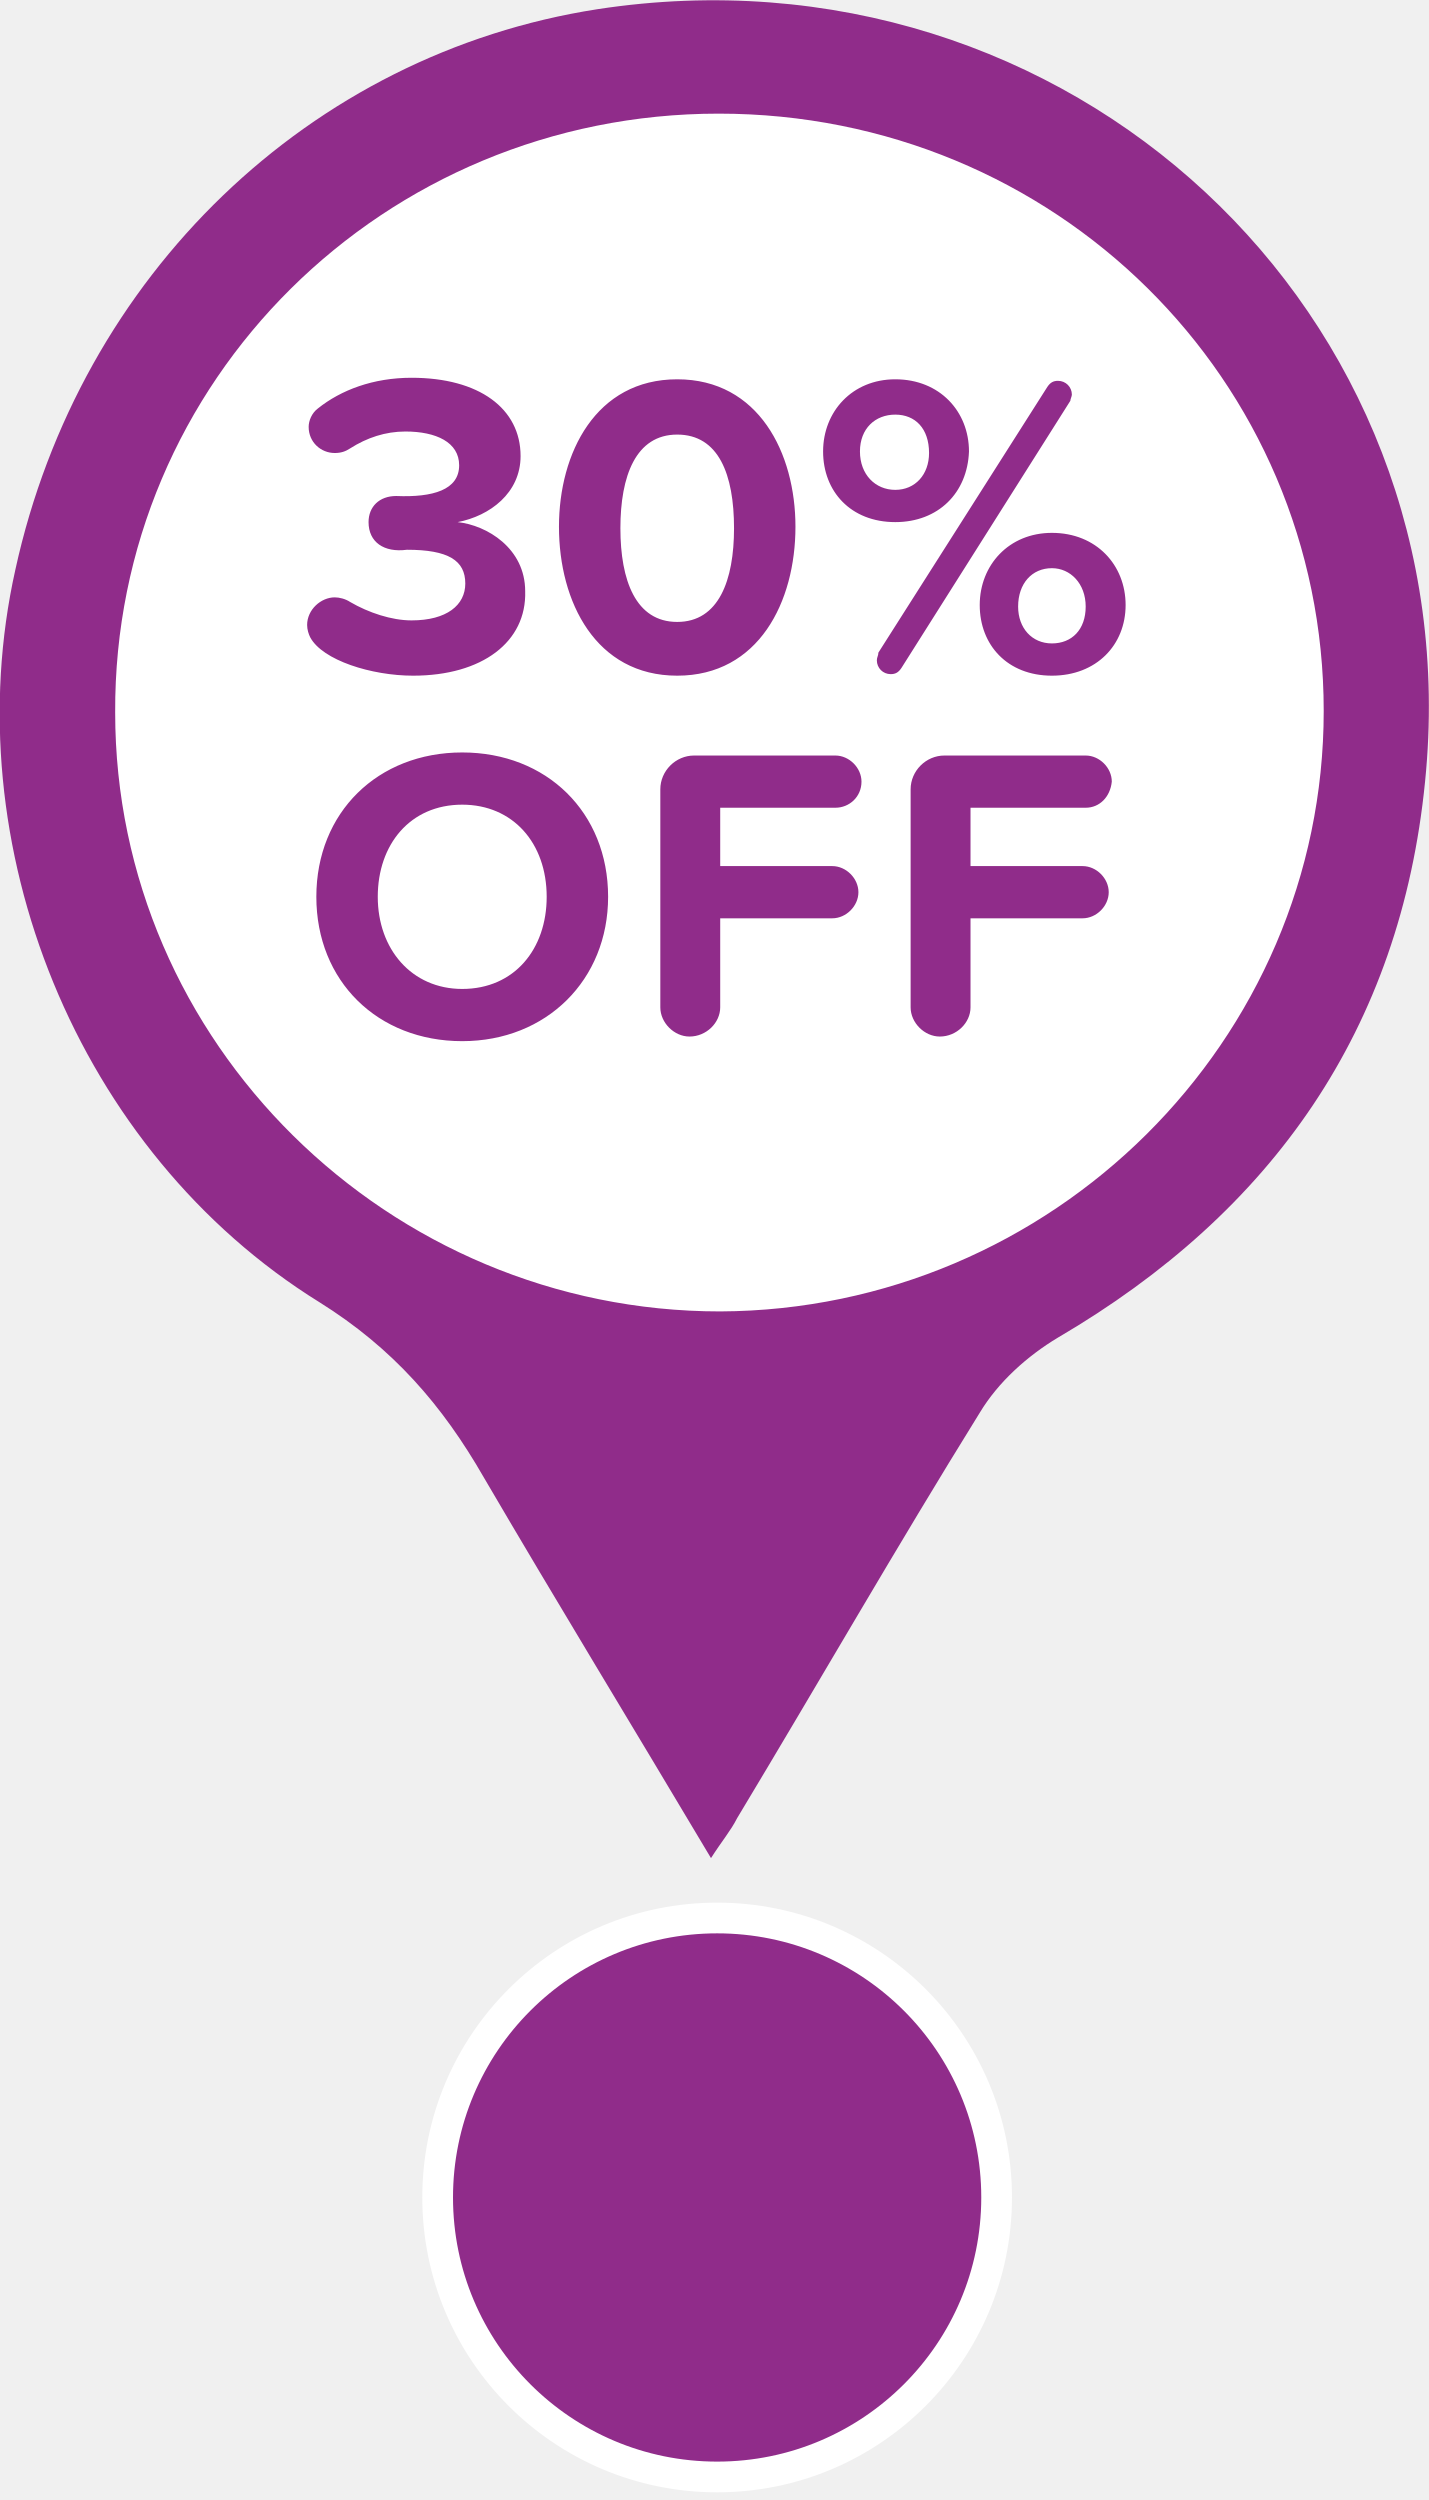
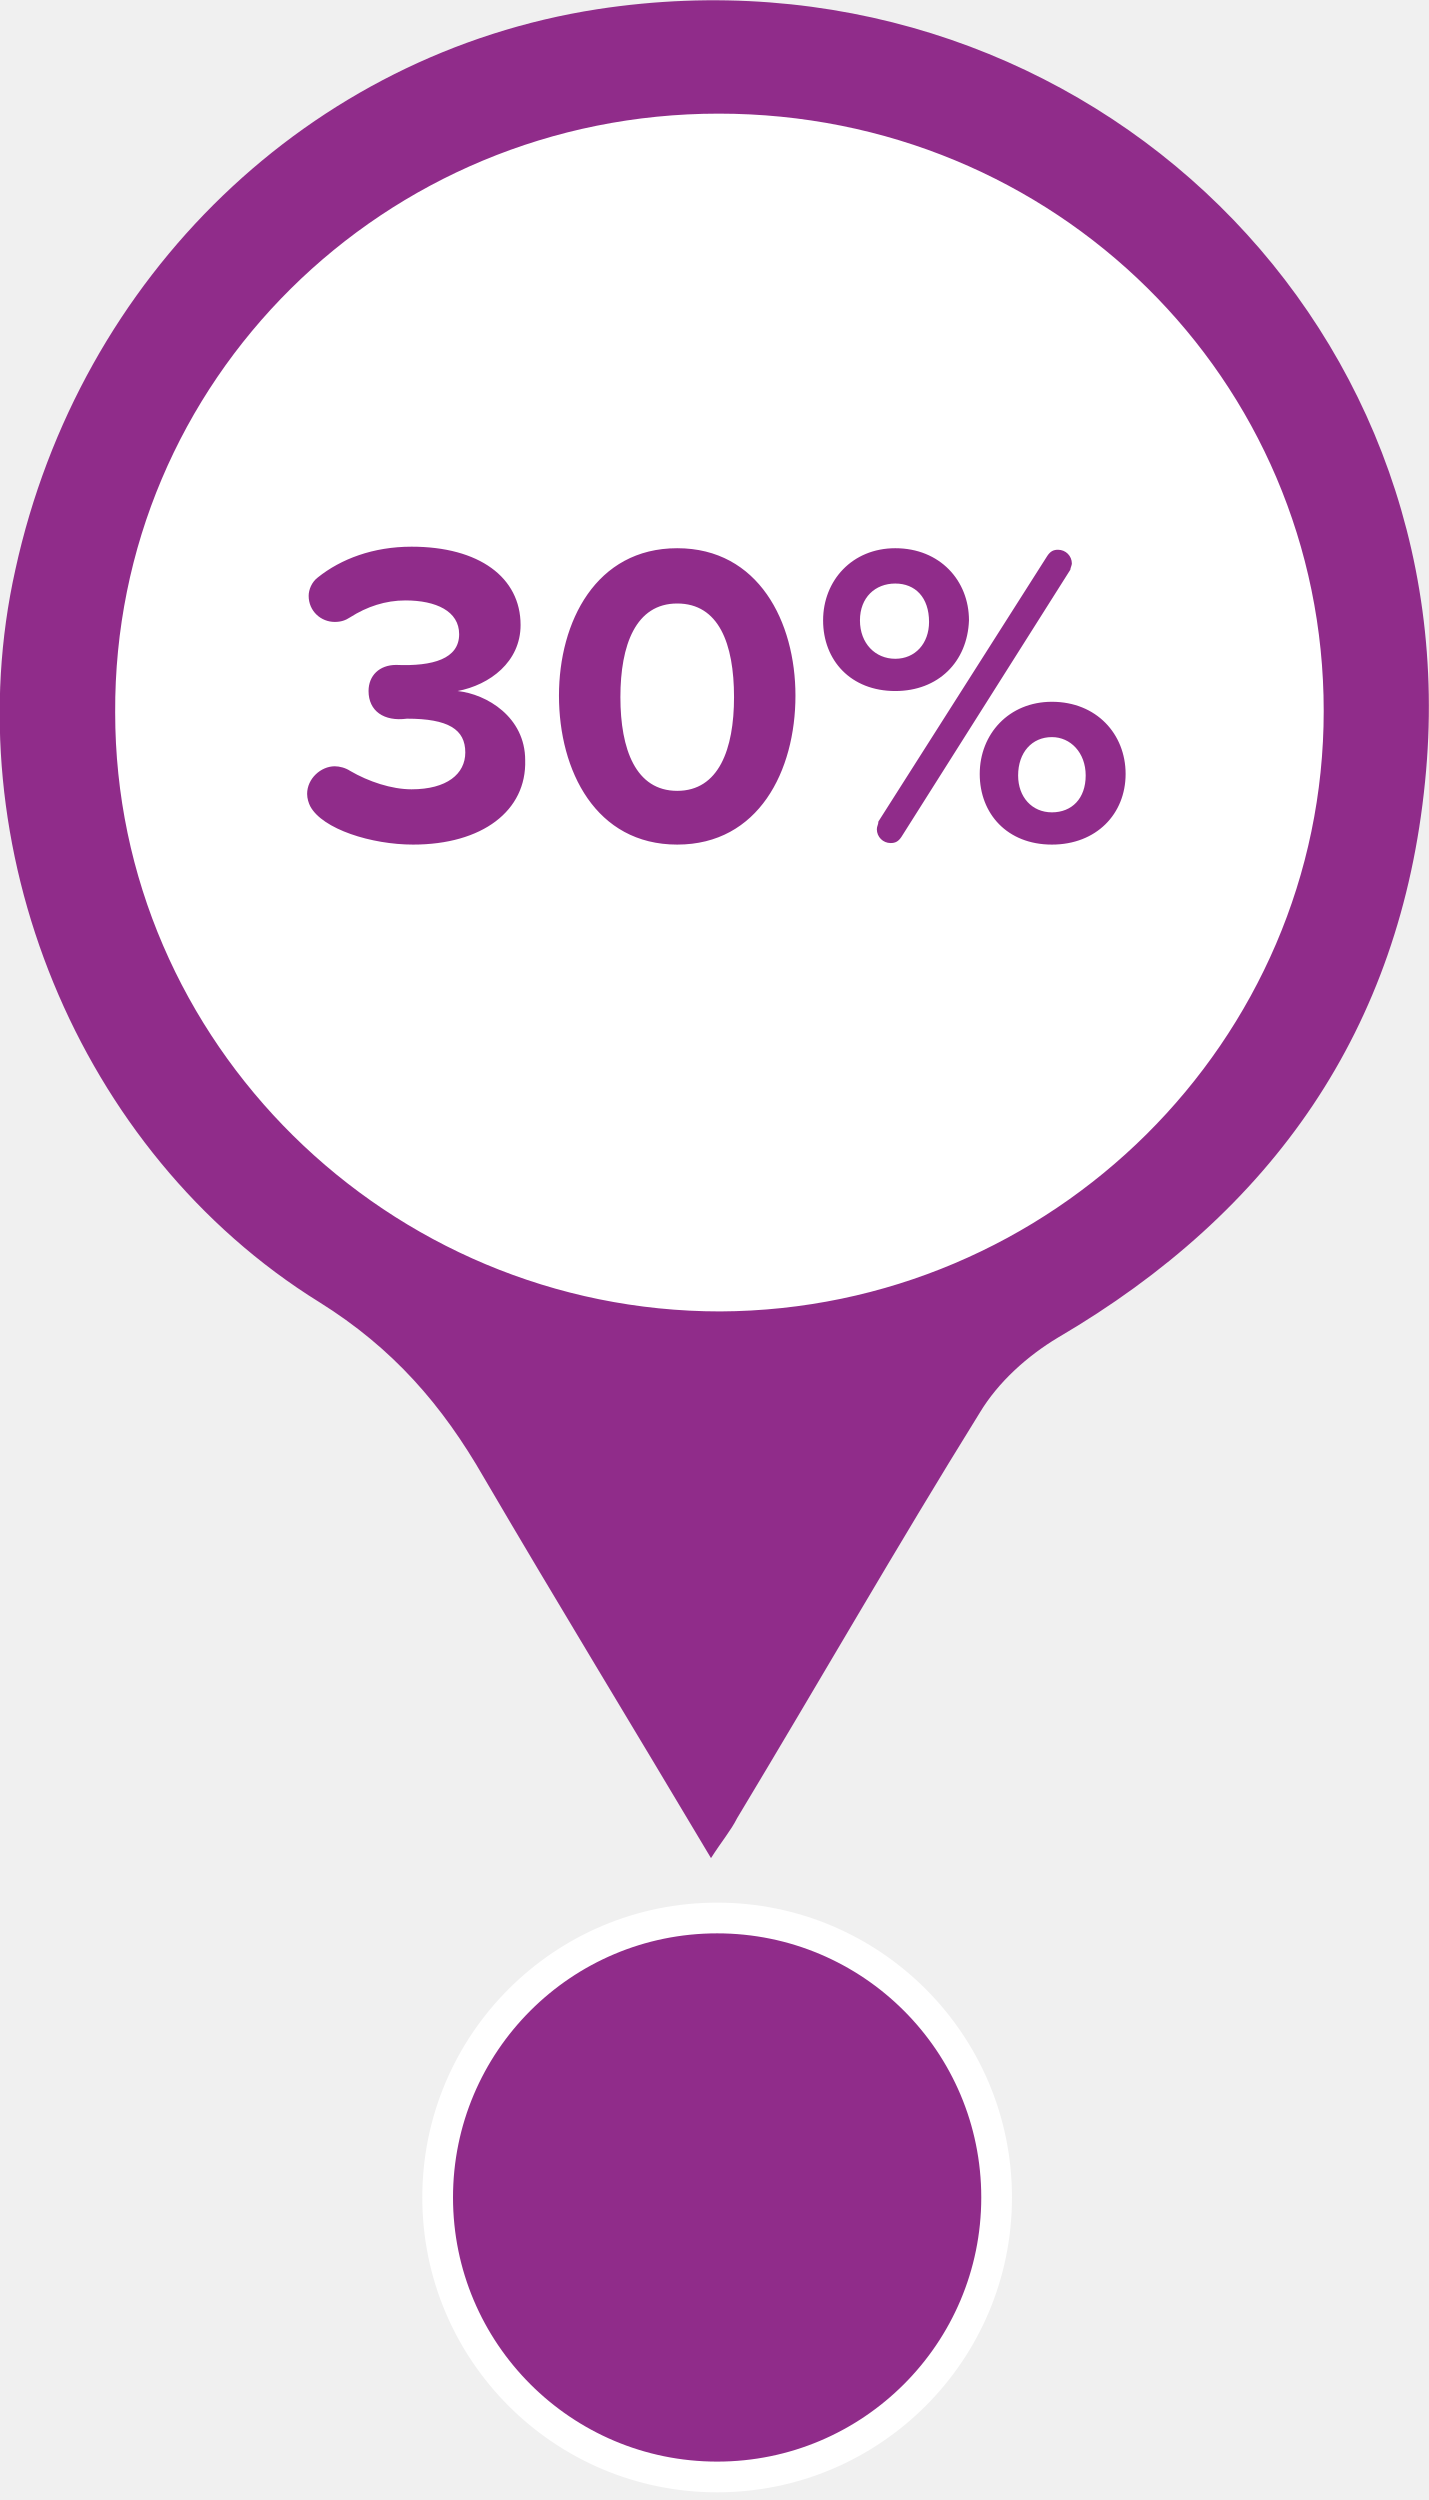
- <svg xmlns="http://www.w3.org/2000/svg" version="1" width="93" height="162.8" viewBox="0 0 93 162.8">
-   <circle fill="#FFF" cx="46.2" cy="46.4" r="42.9" />
-   <path fill="#902C8A" d="M46.3 121c-5-8.4-10-16.6-14.8-24.8-2.7-4.7-5.9-8.4-10.7-11.4C5 75-3 55 1 37.1 5.2 17.9 20.2 3.5 38.9.6c30.6-4.7 57 19.7 53.9 50.3-1.6 16.1-9.9 28-23.9 36.2-2 1.2-3.9 2.9-5.1 4.9-5.4 8.7-10.5 17.6-15.8 26.4-.4.8-1 1.5-1.7 2.6zm39.9-74.7c0-21.6-17.5-38.9-39.4-38.9-21.8 0-39.4 17.4-39.3 39 0 21.5 17.8 39 39.4 39 21.6-.1 39.3-17.6 39.3-39.1z" />
-   <g fill="#902C8A">
-     <path d="M30.1 67.8c-5.5 0-9.5-3.9-9.5-9.4s4-9.4 9.5-9.4 9.5 3.9 9.5 9.4c0 5.4-4 9.4-9.5 9.4zm0-15.4c-3.4 0-5.5 2.6-5.5 6s2.2 6 5.5 6c3.4 0 5.5-2.6 5.5-6 0-3.5-2.2-6-5.5-6zM54.4 52.6h-7.5v3.8h7.3c.9 0 1.7.8 1.7 1.7s-.8 1.7-1.7 1.7h-7.3v5.8c0 1-.9 1.9-2 1.9-1 0-1.9-.9-1.9-1.9V51.4c0-1.2 1-2.2 2.2-2.2h9.2c.9 0 1.7.8 1.7 1.7 0 1-.8 1.7-1.7 1.7zM70.7 52.6h-7.5v3.8h7.3c.9 0 1.7.8 1.7 1.7s-.8 1.7-1.7 1.7h-7.3v5.8c0 1-.9 1.9-2 1.9-1 0-1.9-.9-1.9-1.9V51.4c0-1.2 1-2.2 2.2-2.2h9.2c.9 0 1.7.8 1.7 1.7-.1 1-.8 1.7-1.7 1.7z" />
-     <g>
-       <path d="M26.9 44c-2.7 0-5.9-1-6.7-2.5-.1-.2-.2-.5-.2-.8 0-1 .9-1.8 1.8-1.8.3 0 .7.1 1 .3 1.2.7 2.7 1.2 4 1.2 2.3 0 3.5-1 3.5-2.4 0-1.5-1.1-2.2-3.8-2.2C25 36 24 35.3 24 34c0-1 .7-1.7 1.8-1.7 2.4.1 4.1-.4 4.1-2 0-1.5-1.5-2.2-3.5-2.2-1.3 0-2.5.4-3.6 1.1-.3.2-.6.3-1 .3-.9 0-1.7-.7-1.7-1.7 0-.4.2-.9.6-1.2 1.5-1.2 3.6-2 6.1-2 4.4 0 7.1 2 7.1 5.1 0 2.4-2 3.9-4.1 4.3 1.9.2 4.4 1.7 4.4 4.5.1 3.3-2.8 5.5-7.3 5.5zM44.1 44c-5.3 0-7.7-4.8-7.7-9.7 0-4.8 2.4-9.6 7.7-9.6 5.3 0 7.7 4.8 7.7 9.6 0 4.9-2.4 9.7-7.7 9.7zm0-15.7c-2.7 0-3.7 2.7-3.7 6.1 0 3.4 1 6.1 3.7 6.1s3.7-2.7 3.7-6.1c0-3.5-1-6.1-3.7-6.1zM58.3 34c-2.9 0-4.7-2-4.7-4.6 0-2.6 1.9-4.7 4.7-4.7 2.9 0 4.8 2.1 4.8 4.7-.1 2.7-2 4.6-4.8 4.6zm0-2.1c1.3 0 2.2-1 2.2-2.4 0-1.6-.9-2.5-2.2-2.5-1.3 0-2.3.9-2.3 2.4s1 2.5 2.3 2.5zm.4 11.6c-.2.3-.4.4-.7.4-.5 0-.9-.4-.9-.9 0-.2.1-.3.1-.5l11-17.3c.2-.3.4-.4.7-.4.5 0 .9.4.9.9 0 .1-.1.3-.1.4l-11 17.4zm9.8.5c-2.9 0-4.7-2-4.7-4.6 0-2.6 1.9-4.7 4.7-4.7 2.9 0 4.8 2.1 4.8 4.7S71.4 44 68.5 44zm0-2.1c1.3 0 2.2-.9 2.2-2.4s-1-2.5-2.2-2.5c-1.3 0-2.2 1-2.2 2.5 0 1.4.9 2.4 2.2 2.4z" />
-     </g>
-   </g>
-   <circle fill="#902C8A" stroke="#FFF" stroke-width="2" stroke-miterlimit="10" cx="46.7" cy="143.1" r="18.2" />
+ <svg xmlns="http://www.w3.org/2000/svg" id="Layer_1" viewBox="-53 19.2 93 162.8">
+   <style>.st0{fill:#FFFFFF;} .st1{fill:#902C8A;} .st2{fill:#902C8A;stroke:#FFFFFF;stroke-width:2;stroke-miterlimit:10;}</style>
+   <circle class="st0" cx="-6.8" cy="65.6" r="42.9" />
+   <path class="st1" d="M-6.7 140.2c-5-8.4-10-16.6-14.8-24.8-2.7-4.7-5.9-8.4-10.7-11.4C-48 94.2-56 74.2-52 56.3c4.2-19.2 19.2-33.6 37.9-36.5 30.6-4.7 57 19.7 53.9 50.3-1.6 16.1-9.9 28-23.9 36.2-2 1.2-3.9 2.9-5.1 4.9C5.4 119.9.3 128.8-5 137.6c-.4.8-1 1.5-1.7 2.6zm39.9-74.7c0-21.6-17.5-38.9-39.4-38.9-21.8 0-39.4 17.4-39.3 39 0 21.5 17.8 39 39.4 39 21.6-.1 39.3-17.6 39.3-39.1z" id="dBwjfH.tif" />
+   <path class="st1" d="M-26.1 74.2c-2.7 0-5.9-1-6.7-2.5-.1-.2-.2-.5-.2-.8 0-1 .9-1.8 1.8-1.8.3 0 .7.1 1 .3 1.2.7 2.7 1.2 4 1.2 2.3 0 3.5-1 3.5-2.4 0-1.5-1.1-2.2-3.8-2.2-1.5.2-2.5-.5-2.5-1.8 0-1 .7-1.7 1.8-1.7 2.4.1 4.1-.4 4.1-2 0-1.5-1.5-2.2-3.5-2.2-1.3 0-2.5.4-3.6 1.1-.3.2-.6.3-1 .3-.9 0-1.7-.7-1.7-1.7 0-.4.2-.9.6-1.2 1.5-1.2 3.6-2 6.1-2 4.4 0 7.1 2 7.1 5.1 0 2.4-2 3.9-4.1 4.3 1.9.2 4.4 1.7 4.4 4.5.1 3.3-2.8 5.5-7.3 5.5zM-8.9 74.2c-5.3 0-7.7-4.8-7.7-9.7 0-4.8 2.4-9.6 7.7-9.6s7.7 4.8 7.7 9.6c0 4.9-2.4 9.7-7.7 9.7zm0-15.7c-2.7 0-3.7 2.7-3.7 6.1 0 3.4 1 6.1 3.7 6.1s3.7-2.7 3.7-6.1c0-3.5-1-6.1-3.7-6.1zM5.3 64.2c-2.9 0-4.7-2-4.7-4.6 0-2.6 1.9-4.7 4.7-4.7 2.9 0 4.8 2.1 4.8 4.7-.1 2.7-2 4.6-4.8 4.6zm0-2.1c1.3 0 2.2-1 2.2-2.4 0-1.6-.9-2.5-2.2-2.5S3 58.1 3 59.6s1 2.5 2.3 2.5zm.4 11.6c-.2.3-.4.4-.7.4-.5 0-.9-.4-.9-.9 0-.2.1-.3.1-.5l11-17.3c.2-.3.4-.4.7-.4.5 0 .9.4.9.9 0 .1-.1.3-.1.4l-11 17.4zm9.8.5c-2.9 0-4.7-2-4.7-4.6s1.9-4.7 4.7-4.7c2.9 0 4.8 2.1 4.8 4.7s-1.9 4.6-4.8 4.6zm0-2.1c1.3 0 2.2-.9 2.2-2.4s-1-2.5-2.2-2.5c-1.3 0-2.2 1-2.2 2.5 0 1.4.9 2.4 2.2 2.4z" />
+   <circle class="st2" cx="-6.3" cy="162.3" r="18.2" />
</svg>
